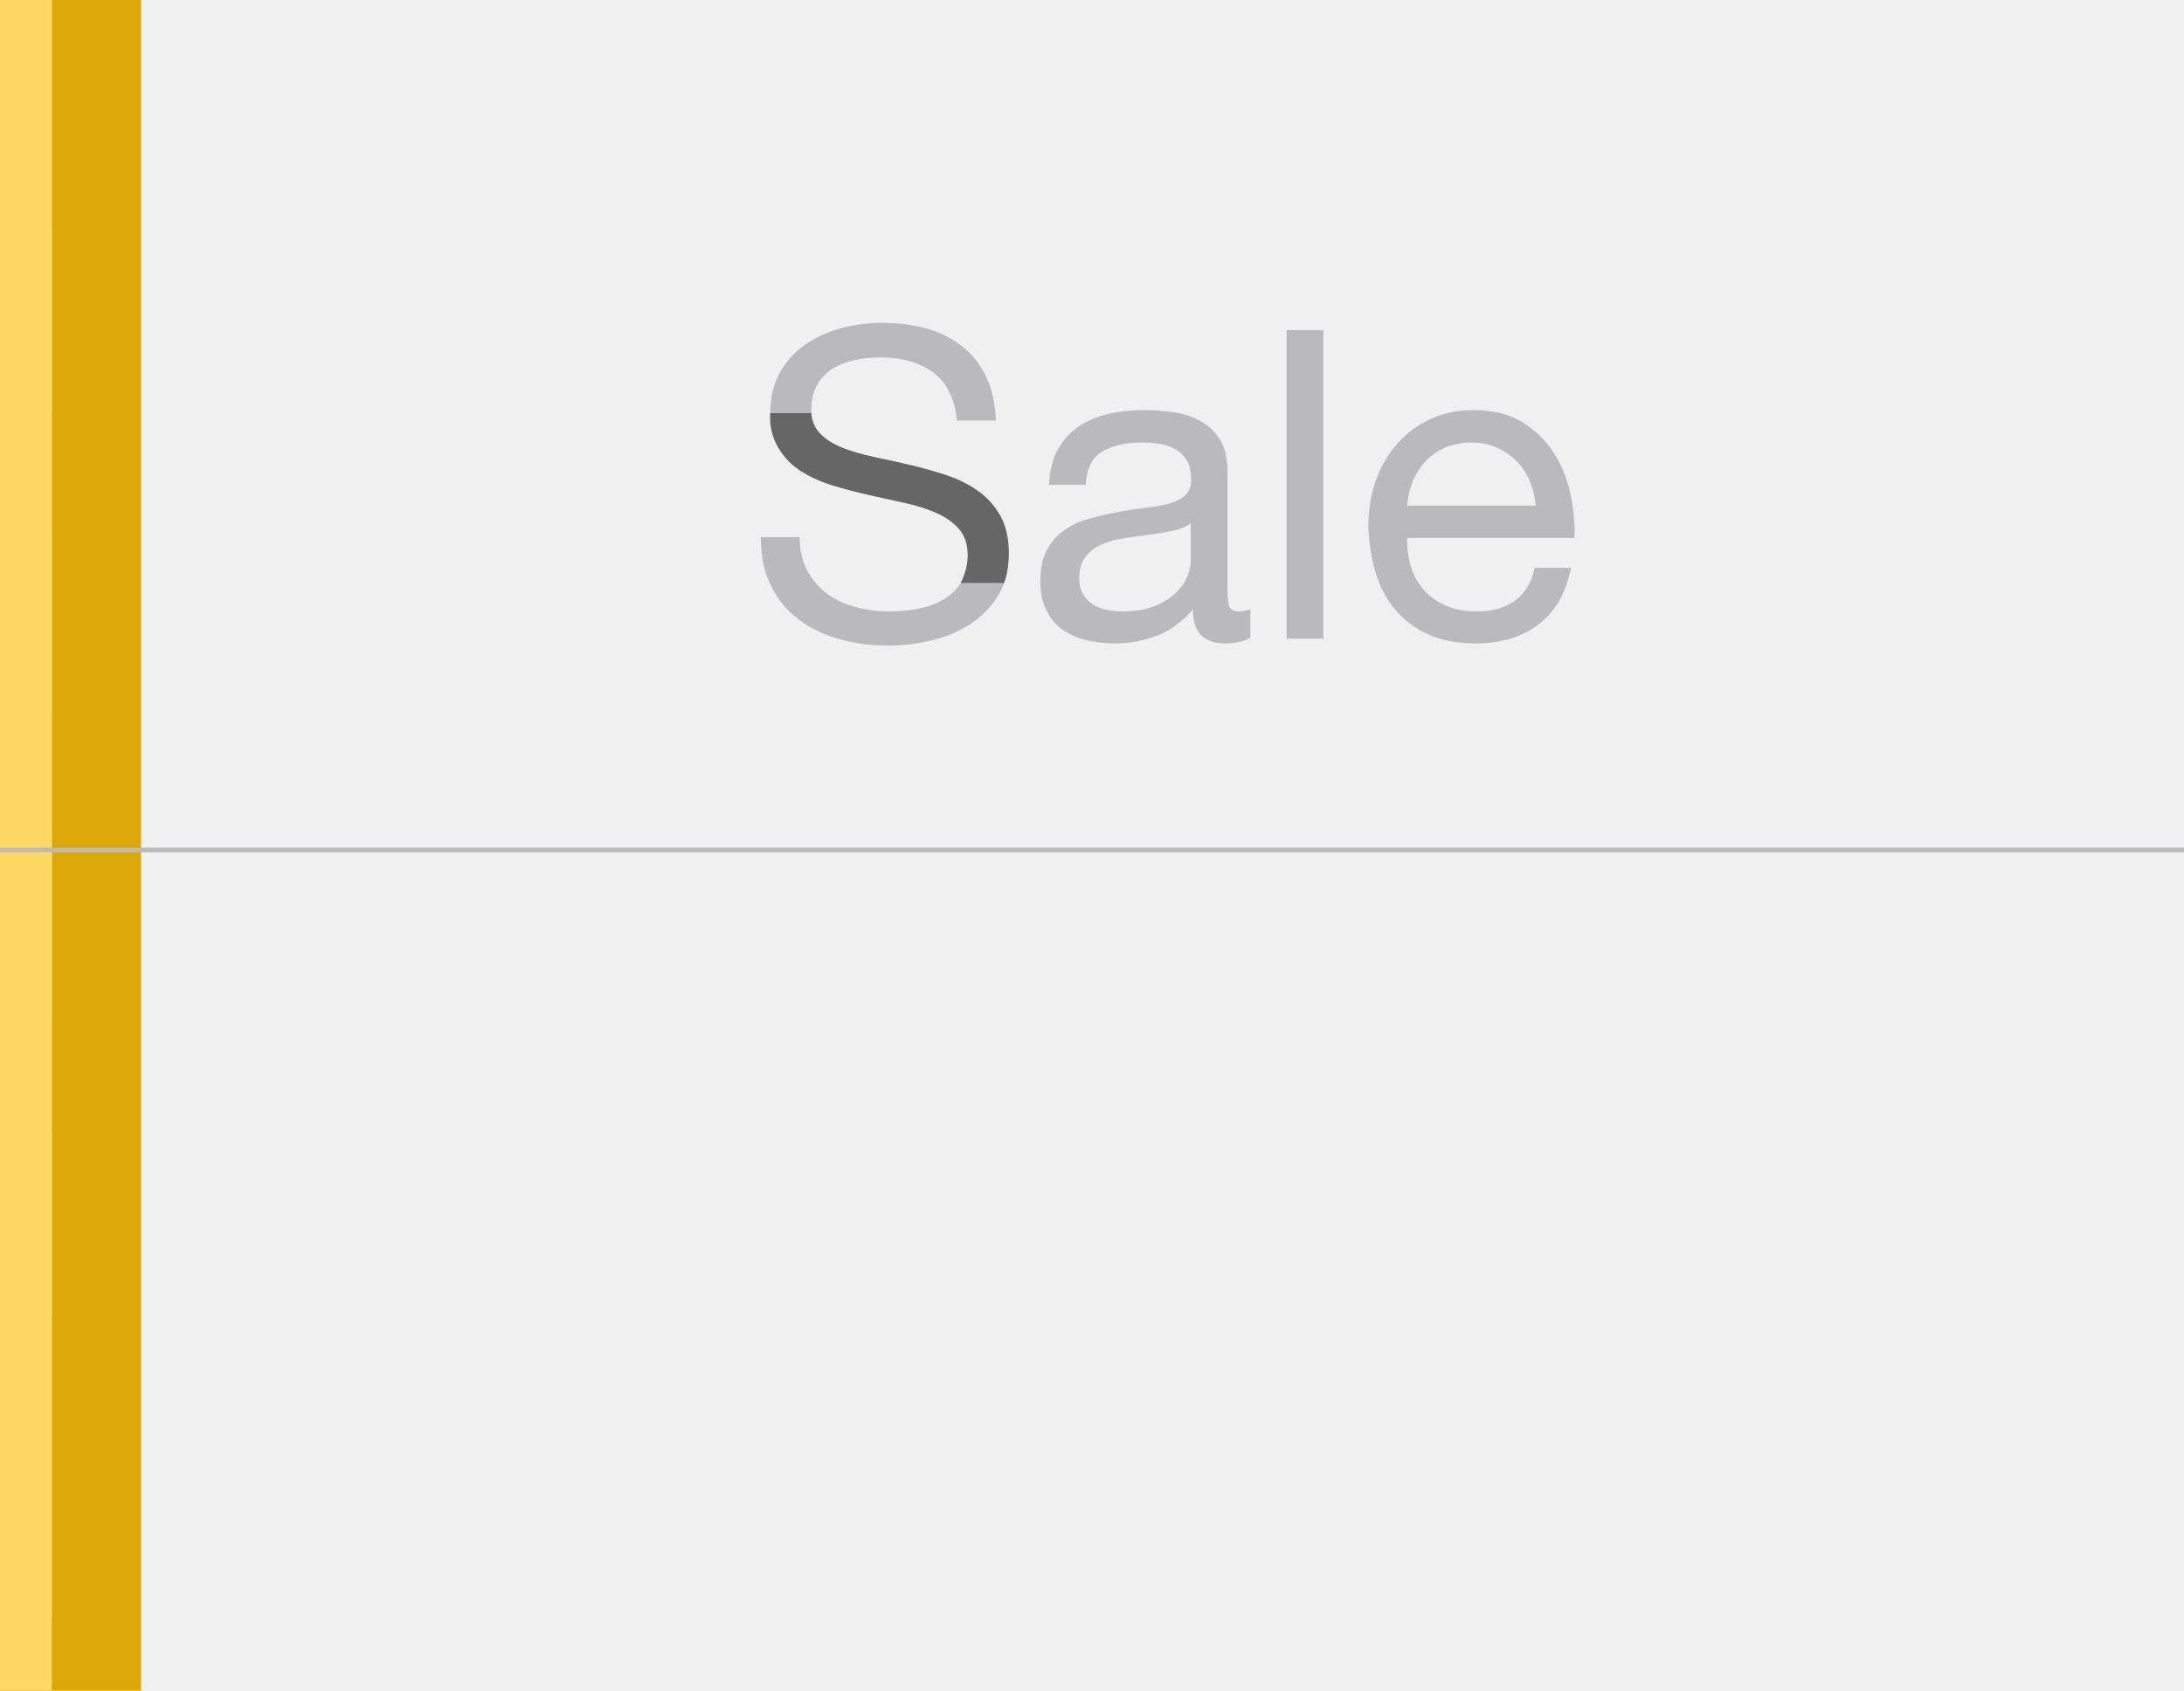
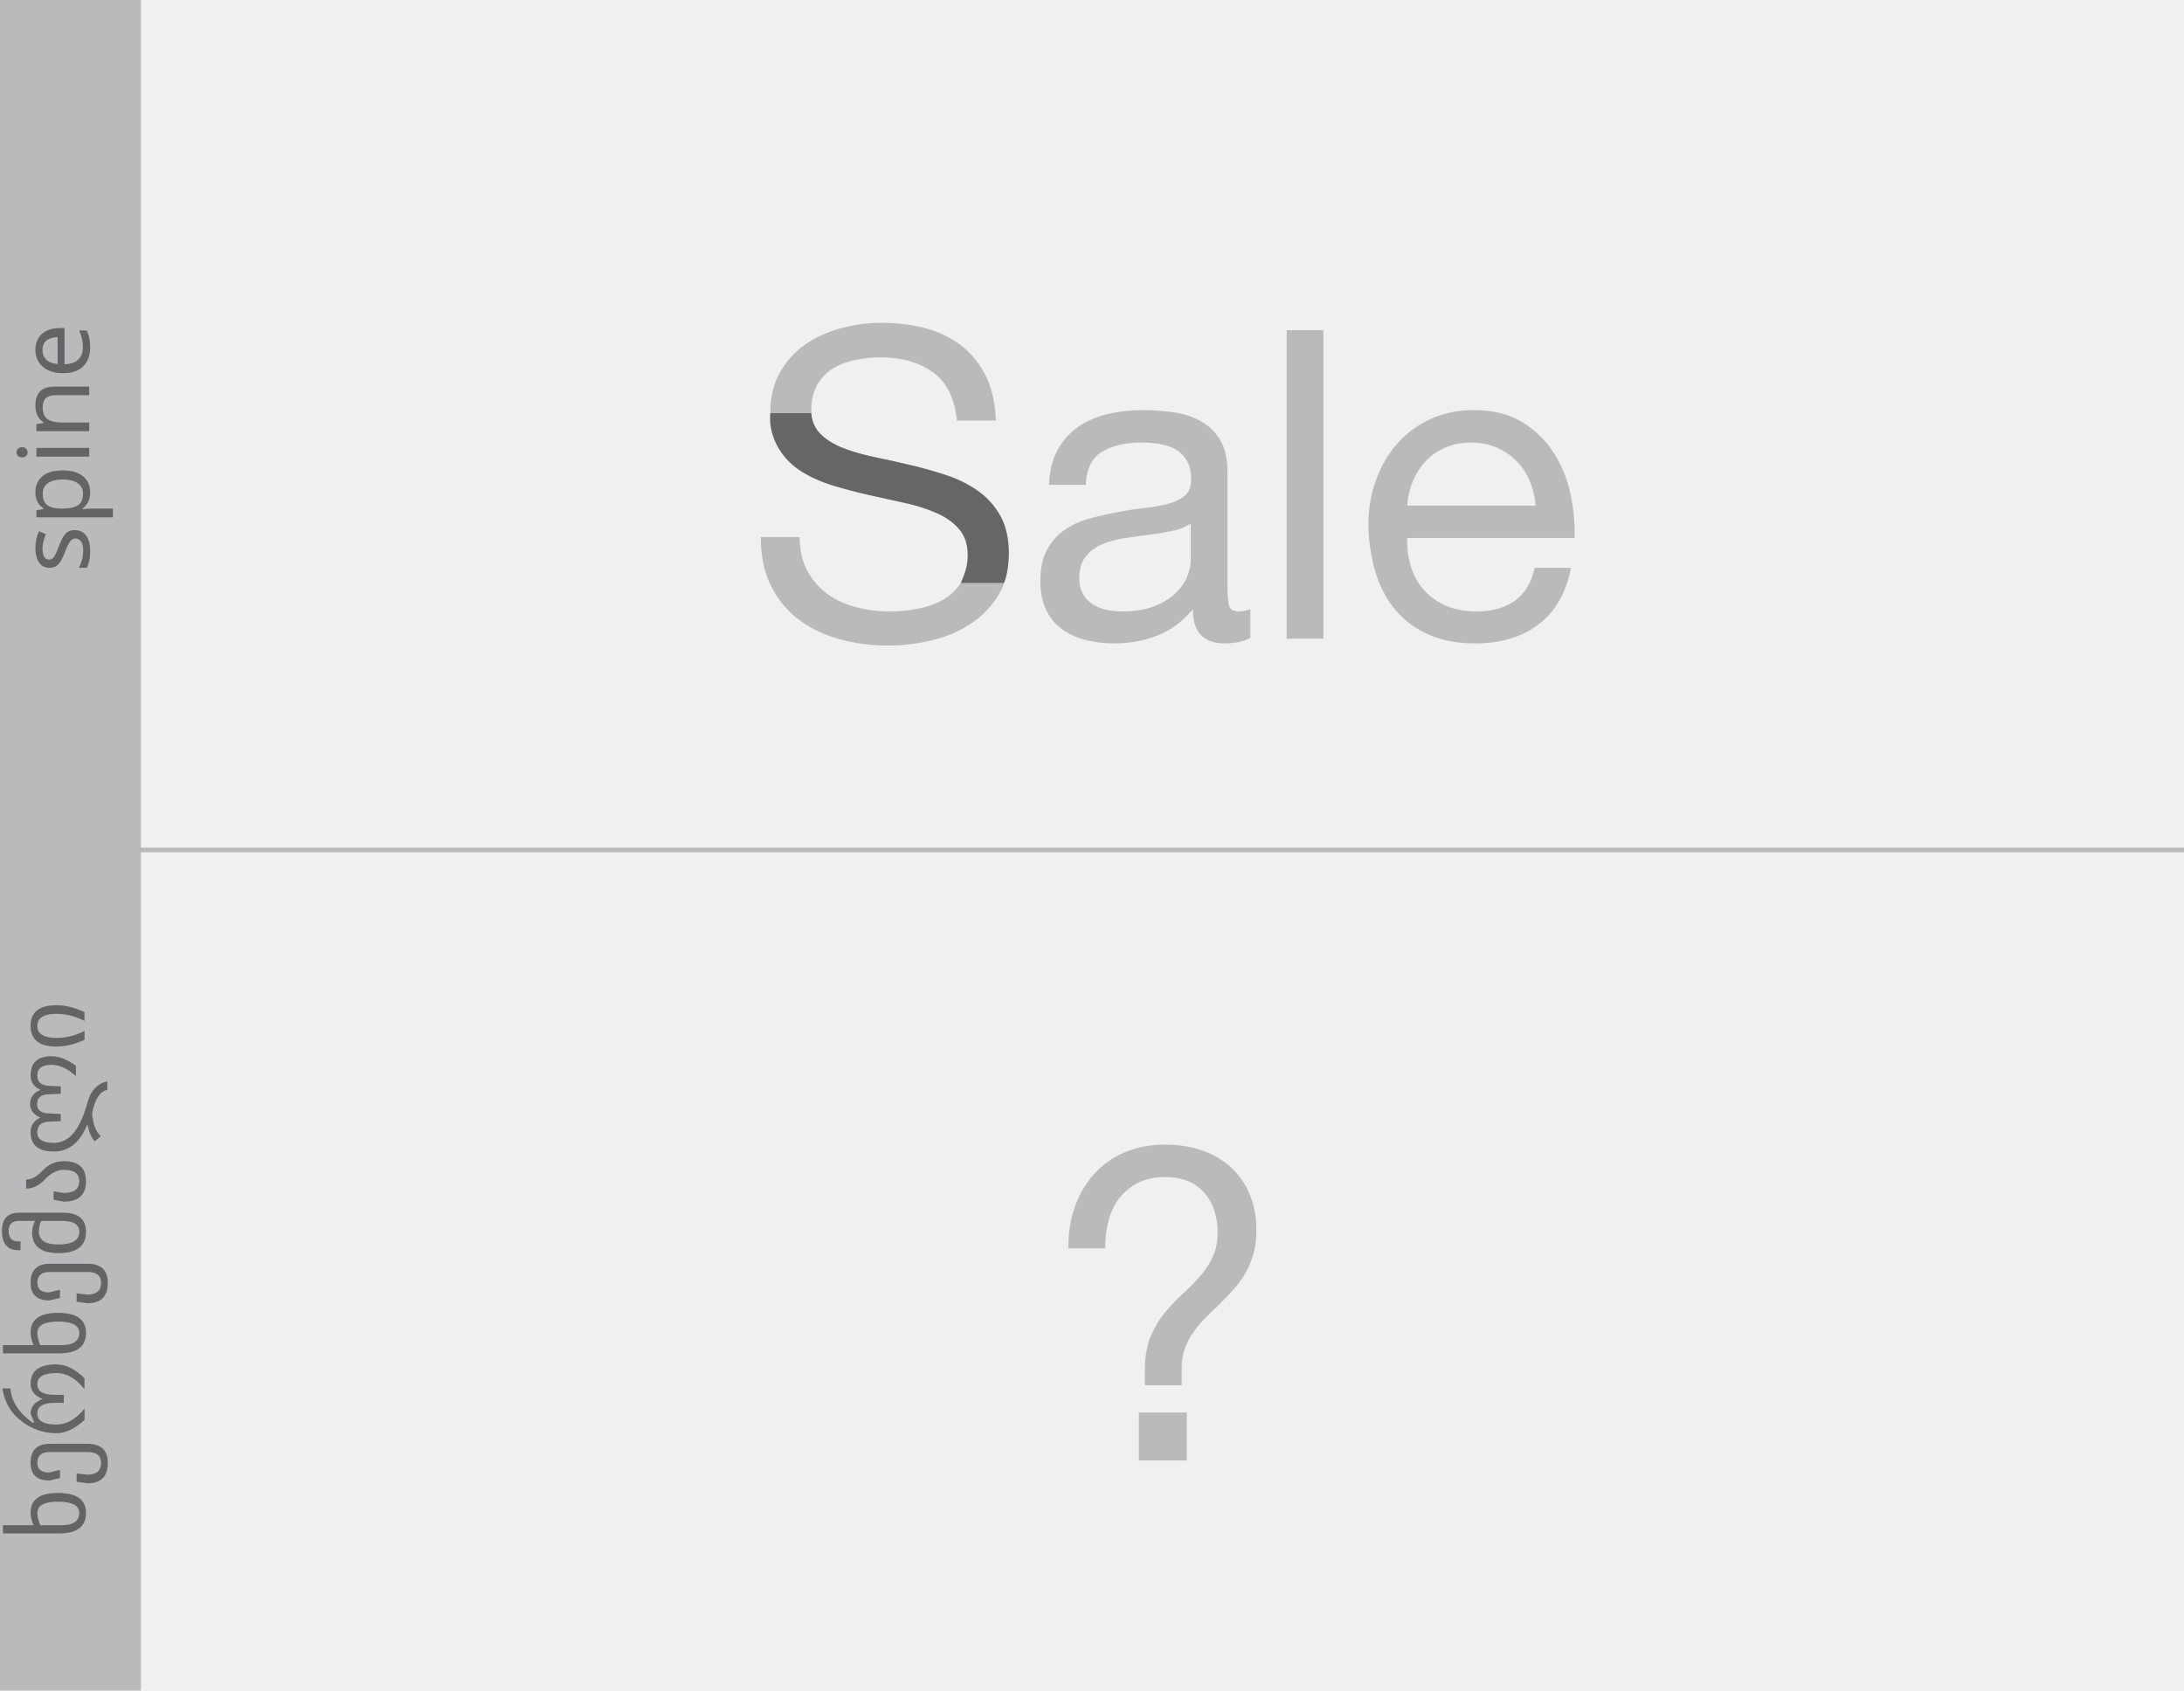
- <svg xmlns="http://www.w3.org/2000/svg" xmlns:xlink="http://www.w3.org/1999/xlink" width="465px" height="360px" viewBox="0 0 465 360" version="1.1">
-   <defs>
-     <rect id="path-1" x="0" y="0" width="30" height="360" />
-   </defs>
+ <svg xmlns="http://www.w3.org/2000/svg" width="465px" height="360px" viewBox="0 0 465 360" version="1.1">
+   <defs />
  <g id="Outline" stroke="none" stroke-width="1" fill="none" fill-rule="evenodd">
    <g id="Spine">
      <g id="Group">
        <g id="Tag">
          <rect id="Rectangle-1" fill="#BABABD" x="0" y="0" width="30" height="360" />
          <text id="აღმავალი" transform="translate(13.5, 270.5) rotate(-90) translate(-13.5, -270.5) " font-family="BG Courier" font-size="21" font-weight="normal" fill="#646466">
            <tspan x="-43.872" y="275">ხერხემალი</tspan>
          </text>
          <text id="ascender" transform="translate(14.5, 90.5) rotate(-90) translate(-14.5, -90.5) " font-family="BG Courier" font-size="21" font-weight="normal" fill="#646466">
            <tspan x="-17" y="95">spine</tspan>
          </text>
        </g>
-         <g id="In-Progress">
-           <mask id="mask-2" fill="white">
-             <use xlink:href="#path-1" />
-           </mask>
-           <use id="Mask" fill="#DCA708" xlink:href="#path-1" />
-           <rect id="Rectangle-20" fill="#FFD863" mask="url(#mask-2)" x="-11.971" y="240.529" width="23" height="168">
-             <g transform="translate(-0.471302, 324.5287) rotate(-45) translate(0.471302, -324.5287) " />
-           </rect>
-           <rect id="Rectangle-20" fill="#FFD863" mask="url(#mask-2)" x="-11.971" y="176.529" width="23" height="168">
-             <g transform="translate(-0.471302, 260.5287) rotate(-45) translate(0.471302, -260.5287) " />
-           </rect>
-           <rect id="Rectangle-20" fill="#FFD863" mask="url(#mask-2)" x="-11.971" y="112.529" width="23" height="168">
-             <g transform="translate(-0.471302, 196.5287) rotate(-45) translate(0.471302, -196.5287) " />
-           </rect>
-           <rect id="Rectangle-20" fill="#FFD863" mask="url(#mask-2)" x="-11.971" y="48.529" width="23" height="168">
-             <g transform="translate(-0.471302, 132.5287) rotate(-45) translate(0.471302, -132.5287) " />
-           </rect>
-           <rect id="Rectangle-20" fill="#FFD863" mask="url(#mask-2)" x="-11.971" y="-15.471" width="23" height="168">
-             <g transform="translate(-0.471302, 68.5287) rotate(-45) translate(0.471302, -68.5287) " />
-           </rect>
-           <rect id="Rectangle-20" fill="#FFD863" mask="url(#mask-2)" x="-11.971" y="-79.471" width="23" height="168">
-             <g transform="translate(-0.471302, 4.528698) rotate(-45) translate(0.471302, -4.528698) " />
-           </rect>
-         </g>
        <path d="M0,181 L465,181" id="Path-1" stroke="#BABABD" />
        <path d="M203.748,89.54 L212.028,89.54 C211.905,85.921 211.215,82.809 209.958,80.202 C208.701,77.595 206.983,75.433 204.806,73.716 C202.629,71.999 200.099,70.741 197.216,69.944 C194.333,69.147 191.205,68.748 187.832,68.748 C184.827,68.748 181.898,69.131 179.046,69.898 C176.194,70.665 173.649,71.83 171.41,73.394 C169.171,74.958 167.377,76.951 166.028,79.374 C164.679,81.797 164.004,84.664 164.004,87.976 C164.004,90.981 164.602,93.481 165.798,95.474 C166.994,97.467 168.589,99.093 170.582,100.35 C172.575,101.607 174.829,102.619 177.344,103.386 C179.859,104.153 182.419,104.827 185.026,105.41 C187.633,105.993 190.193,106.56 192.708,107.112 C195.223,107.664 197.477,108.385 199.47,109.274 C201.463,110.163 203.058,111.313 204.254,112.724 C205.45,114.135 206.048,115.975 206.048,118.244 C206.048,120.636 205.557,122.599 204.576,124.132 C203.595,125.665 202.307,126.877 200.712,127.766 C199.117,128.655 197.323,129.284 195.33,129.652 C193.337,130.02 191.359,130.204 189.396,130.204 C186.943,130.204 184.551,129.897 182.22,129.284 C179.889,128.671 177.85,127.72 176.102,126.432 C174.354,125.144 172.943,123.503 171.87,121.51 C170.797,119.517 170.26,117.14 170.26,114.38 L161.98,114.38 C161.98,118.367 162.701,121.817 164.142,124.73 C165.583,127.643 167.546,130.035 170.03,131.906 C172.514,133.777 175.397,135.172 178.678,136.092 C181.959,137.012 185.44,137.472 189.12,137.472 C192.125,137.472 195.146,137.119 198.182,136.414 C201.218,135.709 203.963,134.574 206.416,133.01 C208.869,131.446 210.878,129.422 212.442,126.938 C214.006,124.454 214.788,121.464 214.788,117.968 C214.788,114.717 214.19,112.019 212.994,109.872 C211.798,107.725 210.203,105.947 208.21,104.536 C206.217,103.125 203.963,102.006 201.448,101.178 C198.933,100.35 196.373,99.629 193.766,99.016 C191.159,98.403 188.599,97.835 186.084,97.314 C183.569,96.793 181.315,96.133 179.322,95.336 C177.329,94.539 175.734,93.511 174.538,92.254 C173.342,90.997 172.744,89.356 172.744,87.332 C172.744,85.185 173.158,83.391 173.986,81.95 C174.814,80.509 175.918,79.359 177.298,78.5 C178.678,77.641 180.257,77.028 182.036,76.66 C183.815,76.292 185.624,76.108 187.464,76.108 C192.003,76.108 195.729,77.166 198.642,79.282 C201.555,81.398 203.257,84.817 203.748,89.54 L203.748,89.54 Z M266.216,135.816 C264.867,136.613 262.996,137.012 260.604,137.012 C258.58,137.012 256.97,136.445 255.774,135.31 C254.578,134.175 253.98,132.32 253.98,129.744 C251.833,132.32 249.334,134.175 246.482,135.31 C243.63,136.445 240.548,137.012 237.236,137.012 C235.089,137.012 233.05,136.767 231.118,136.276 C229.186,135.785 227.515,135.019 226.104,133.976 C224.693,132.933 223.574,131.569 222.746,129.882 C221.918,128.195 221.504,126.156 221.504,123.764 C221.504,121.065 221.964,118.857 222.884,117.14 C223.804,115.423 225.015,114.027 226.518,112.954 C228.021,111.881 229.738,111.068 231.67,110.516 C233.602,109.964 235.58,109.504 237.604,109.136 C239.751,108.707 241.79,108.385 243.722,108.17 C245.654,107.955 247.356,107.649 248.828,107.25 C250.3,106.851 251.465,106.269 252.324,105.502 C253.183,104.735 253.612,103.616 253.612,102.144 C253.612,100.427 253.29,99.047 252.646,98.004 C252.002,96.961 251.174,96.164 250.162,95.612 C249.15,95.06 248.015,94.692 246.758,94.508 C245.501,94.324 244.259,94.232 243.032,94.232 C239.72,94.232 236.96,94.861 234.752,96.118 C232.544,97.375 231.348,99.752 231.164,103.248 L223.344,103.248 C223.467,100.304 224.08,97.82 225.184,95.796 C226.288,93.772 227.76,92.131 229.6,90.874 C231.44,89.617 233.541,88.712 235.902,88.16 C238.263,87.608 240.793,87.332 243.492,87.332 C245.639,87.332 247.77,87.485 249.886,87.792 C252.002,88.099 253.919,88.727 255.636,89.678 C257.353,90.629 258.733,91.963 259.776,93.68 C260.819,95.397 261.34,97.636 261.34,100.396 L261.34,124.868 C261.34,126.708 261.447,128.057 261.662,128.916 C261.877,129.775 262.597,130.204 263.824,130.204 C264.499,130.204 265.296,130.051 266.216,129.744 L266.216,135.816 Z M253.52,111.436 C252.539,112.172 251.251,112.709 249.656,113.046 C248.061,113.383 246.39,113.659 244.642,113.874 C242.894,114.089 241.131,114.334 239.352,114.61 C237.573,114.886 235.979,115.331 234.568,115.944 C233.157,116.557 232.007,117.431 231.118,118.566 C230.229,119.701 229.784,121.249 229.784,123.212 C229.784,124.5 230.045,125.589 230.566,126.478 C231.087,127.367 231.762,128.088 232.59,128.64 C233.418,129.192 234.384,129.591 235.488,129.836 C236.592,130.081 237.757,130.204 238.984,130.204 C241.56,130.204 243.768,129.851 245.608,129.146 C247.448,128.441 248.951,127.551 250.116,126.478 C251.281,125.405 252.14,124.239 252.692,122.982 C253.244,121.725 253.52,120.544 253.52,119.44 L253.52,111.436 Z M273.944,70.312 L273.944,136 L281.764,136 L281.764,70.312 L273.944,70.312 Z M326.936,107.664 L299.612,107.664 C299.735,105.824 300.133,104.091 300.808,102.466 C301.483,100.841 302.403,99.415 303.568,98.188 C304.733,96.961 306.129,95.995 307.754,95.29 C309.379,94.585 311.204,94.232 313.228,94.232 C315.191,94.232 316.985,94.585 318.61,95.29 C320.235,95.995 321.646,96.946 322.842,98.142 C324.038,99.338 324.989,100.764 325.694,102.42 C326.399,104.076 326.813,105.824 326.936,107.664 L326.936,107.664 Z M334.48,120.912 L326.752,120.912 C326.077,124.04 324.682,126.371 322.566,127.904 C320.45,129.437 317.736,130.204 314.424,130.204 C311.848,130.204 309.609,129.775 307.708,128.916 C305.807,128.057 304.243,126.907 303.016,125.466 C301.789,124.025 300.9,122.369 300.348,120.498 C299.796,118.627 299.551,116.649 299.612,114.564 L335.216,114.564 C335.339,111.681 335.078,108.645 334.434,105.456 C333.79,102.267 332.625,99.323 330.938,96.624 C329.251,93.925 327.013,91.702 324.222,89.954 C321.431,88.206 317.92,87.332 313.688,87.332 C310.437,87.332 307.447,87.945 304.718,89.172 C301.989,90.399 299.627,92.116 297.634,94.324 C295.641,96.532 294.092,99.139 292.988,102.144 C291.884,105.149 291.332,108.461 291.332,112.08 C291.455,115.699 291.991,119.041 292.942,122.108 C293.893,125.175 295.319,127.812 297.22,130.02 C299.121,132.228 301.467,133.945 304.258,135.172 C307.049,136.399 310.345,137.012 314.148,137.012 C319.545,137.012 324.023,135.663 327.58,132.964 C331.137,130.265 333.437,126.248 334.48,120.912 L334.48,120.912 Z" id="Sale" fill="#BABABD" />
        <path d="M164.004,87.976 C163.744,90.975 164.602,93.481 165.798,95.474 C166.994,97.467 168.589,99.093 170.582,100.35 C172.575,101.607 174.829,102.619 177.344,103.386 C179.859,104.153 182.419,104.827 185.026,105.41 C187.633,105.993 190.193,106.56 192.708,107.112 C195.223,107.664 197.477,108.385 199.47,109.274 C201.463,110.163 203.058,111.313 204.254,112.724 C205.45,114.135 206.048,115.975 206.048,118.244 C206.048,120.636 205.276,122.507 204.576,124.132 L213.748,124.132 C214.622,122.264 214.788,118.818 214.788,117.968 C214.788,114.717 214.19,112.019 212.994,109.872 C211.798,107.725 210.203,105.947 208.21,104.536 C206.217,103.125 203.963,102.006 201.448,101.178 C198.933,100.35 196.373,99.629 193.766,99.016 C191.159,98.403 188.599,97.835 186.084,97.314 C183.569,96.793 181.315,96.133 179.322,95.336 C177.329,94.539 175.734,93.511 174.538,92.254 C173.342,90.997 172.778,89.356 172.744,87.976 L164.004,87.976 Z" id="Sale" fill="#666666" />
      </g>
+       <path d="M242.48,300.788 L242.48,311 L252.692,311 L252.692,300.788 L242.48,300.788 Z M227.484,265.828 L235.304,265.828 C235.304,263.681 235.549,261.688 236.04,259.848 C236.531,258.008 237.313,256.413 238.386,255.064 C239.459,253.715 240.793,252.641 242.388,251.844 C243.983,251.047 245.884,250.648 248.092,250.648 C251.404,250.648 254.026,251.599 255.958,253.5 C257.89,255.401 258.979,258.039 259.224,261.412 C259.347,263.681 259.071,265.613 258.396,267.208 C257.721,268.803 256.817,270.259 255.682,271.578 C254.547,272.897 253.321,274.154 252.002,275.35 C250.683,276.546 249.426,277.849 248.23,279.26 C247.034,280.671 246.022,282.281 245.194,284.09 C244.366,285.899 243.891,288.092 243.768,290.668 L243.768,294.992 L251.588,294.992 L251.588,291.404 C251.588,289.809 251.818,288.383 252.278,287.126 C252.738,285.869 253.351,284.703 254.118,283.63 C254.885,282.557 255.743,281.545 256.694,280.594 C257.645,279.643 258.611,278.708 259.592,277.788 C260.573,276.807 261.539,275.795 262.49,274.752 C263.441,273.709 264.284,272.575 265.02,271.348 C265.756,270.121 266.354,268.757 266.814,267.254 C267.274,265.751 267.504,264.049 267.504,262.148 C267.504,259.204 267.029,256.597 266.078,254.328 C265.127,252.059 263.793,250.142 262.076,248.578 C260.359,247.014 258.319,245.818 255.958,244.99 C253.597,244.162 250.975,243.748 248.092,243.748 C244.903,243.748 242.02,244.3 239.444,245.404 C236.868,246.508 234.691,248.057 232.912,250.05 C231.133,252.043 229.769,254.389 228.818,257.088 C227.867,259.787 227.423,262.7 227.484,265.828 L227.484,265.828 Z" id="?" fill="#BABABD" />
    </g>
  </g>
</svg>
